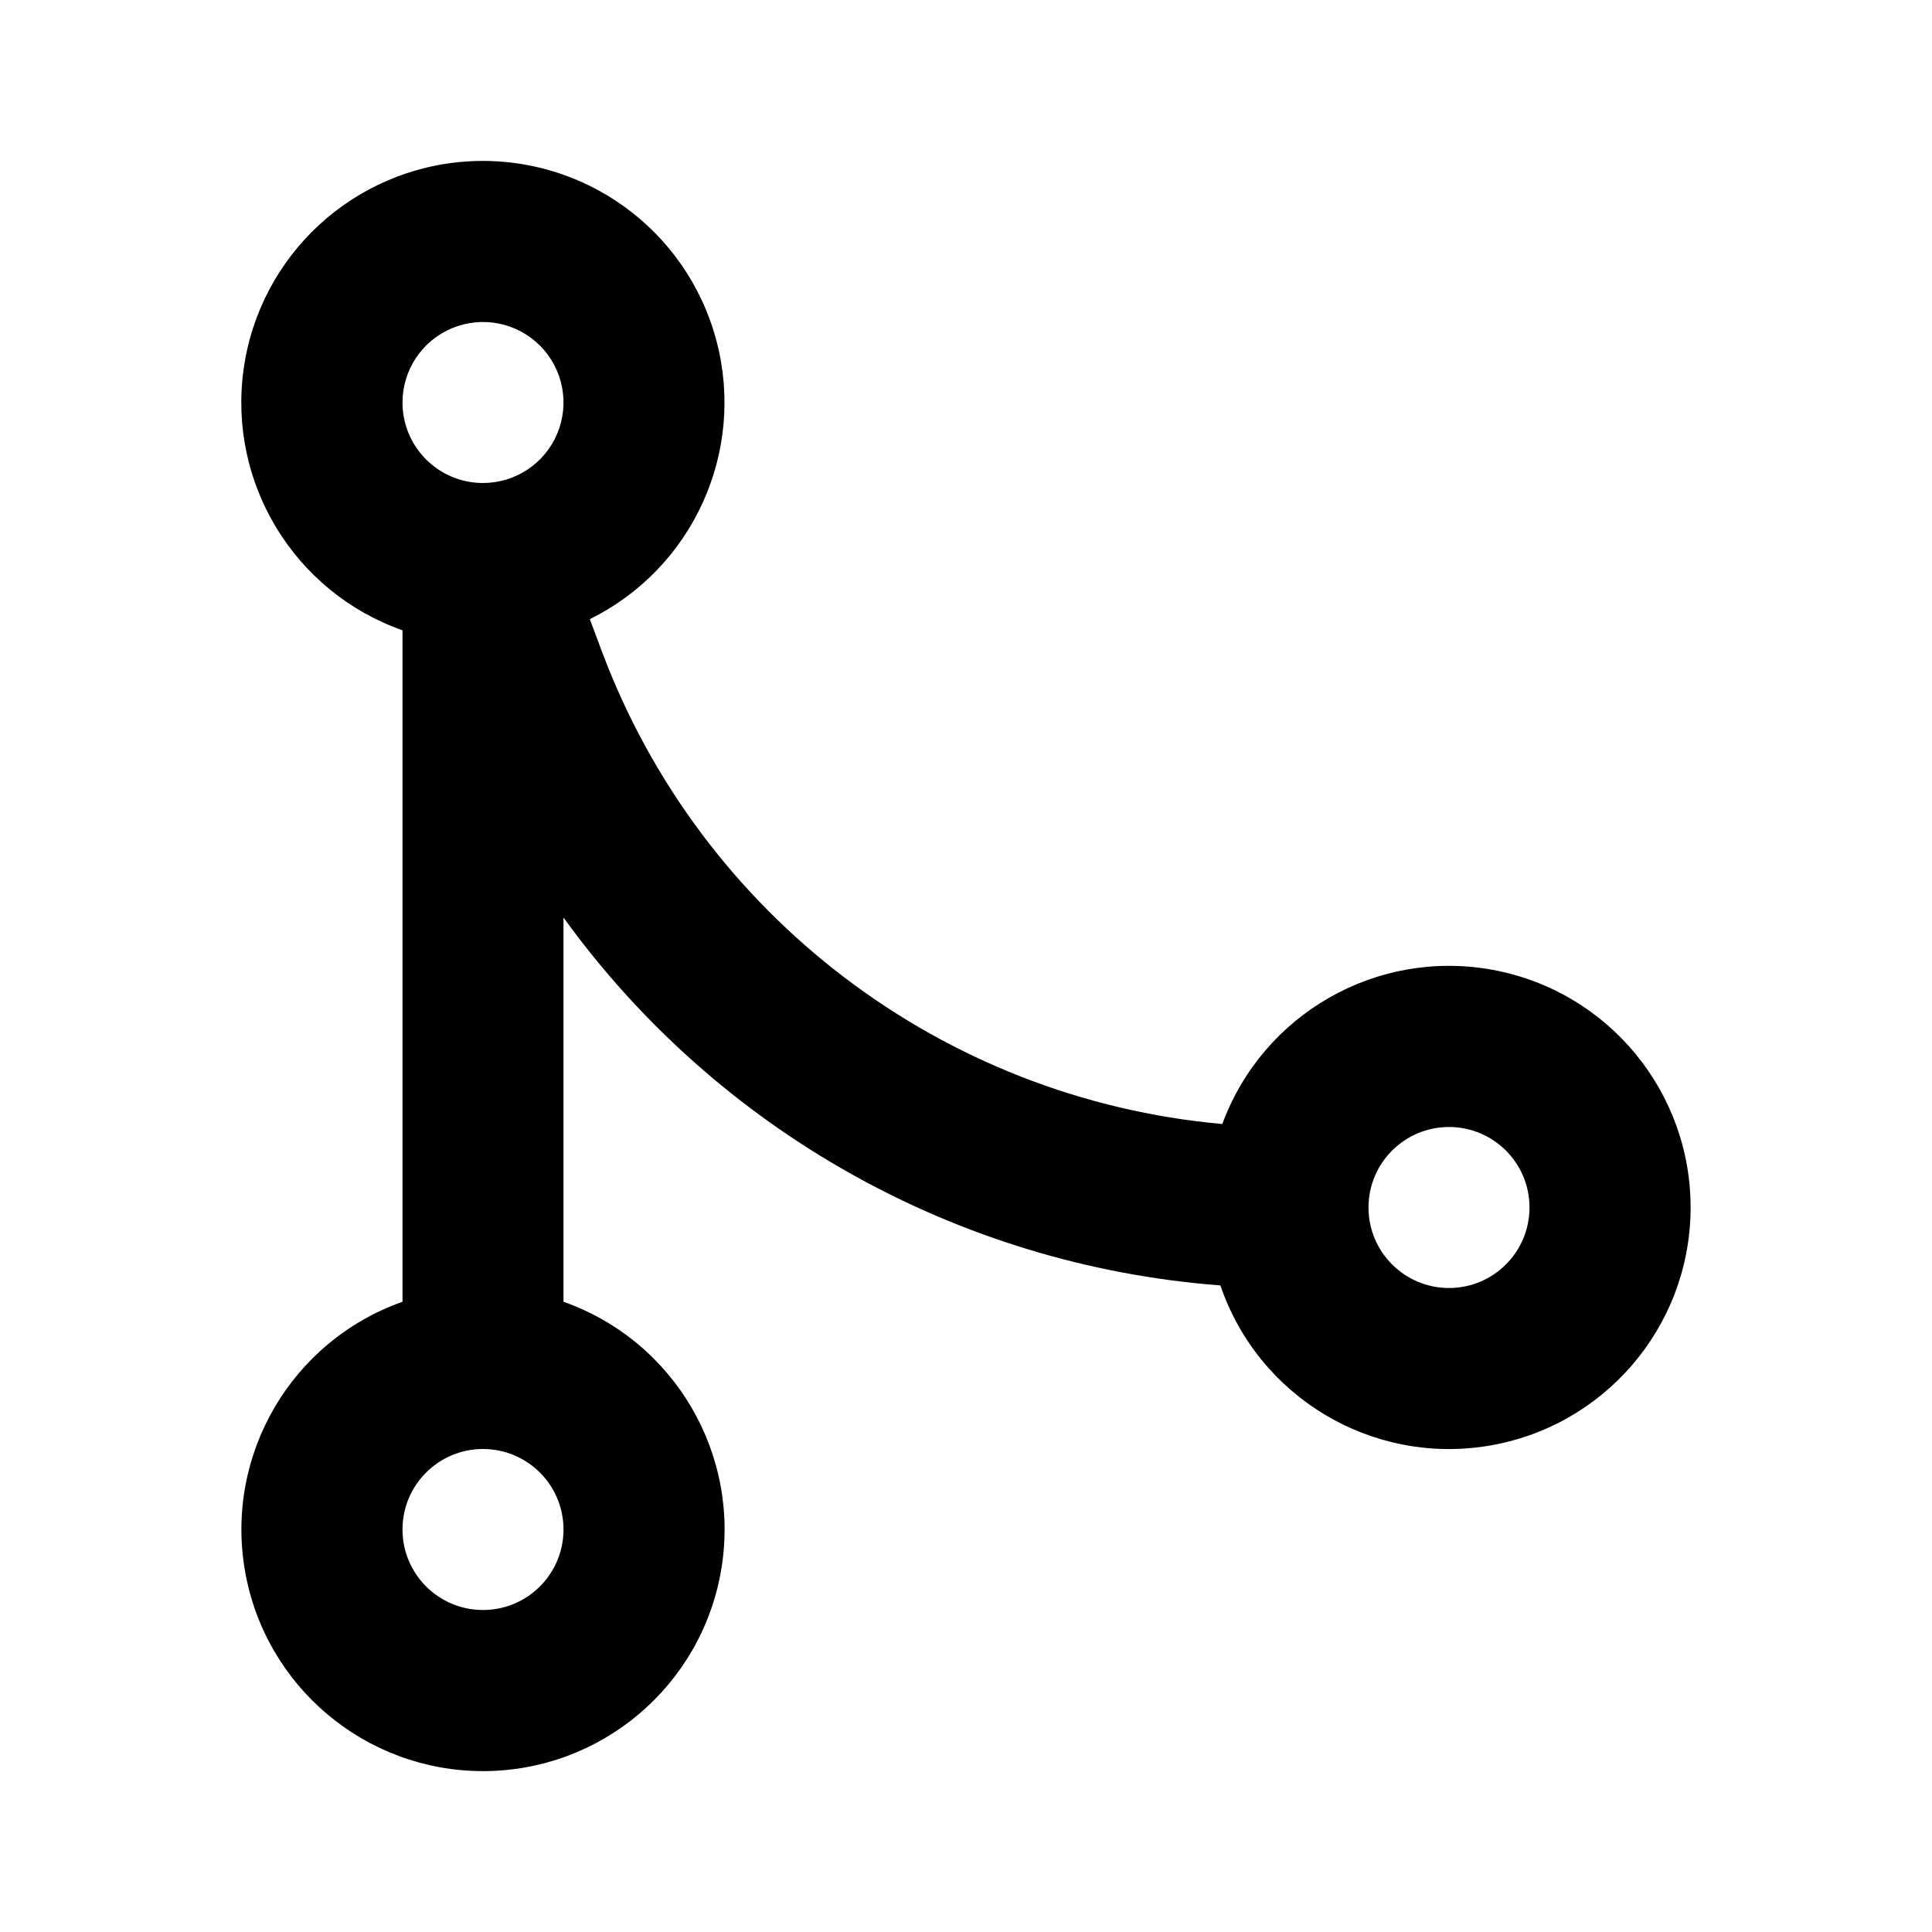
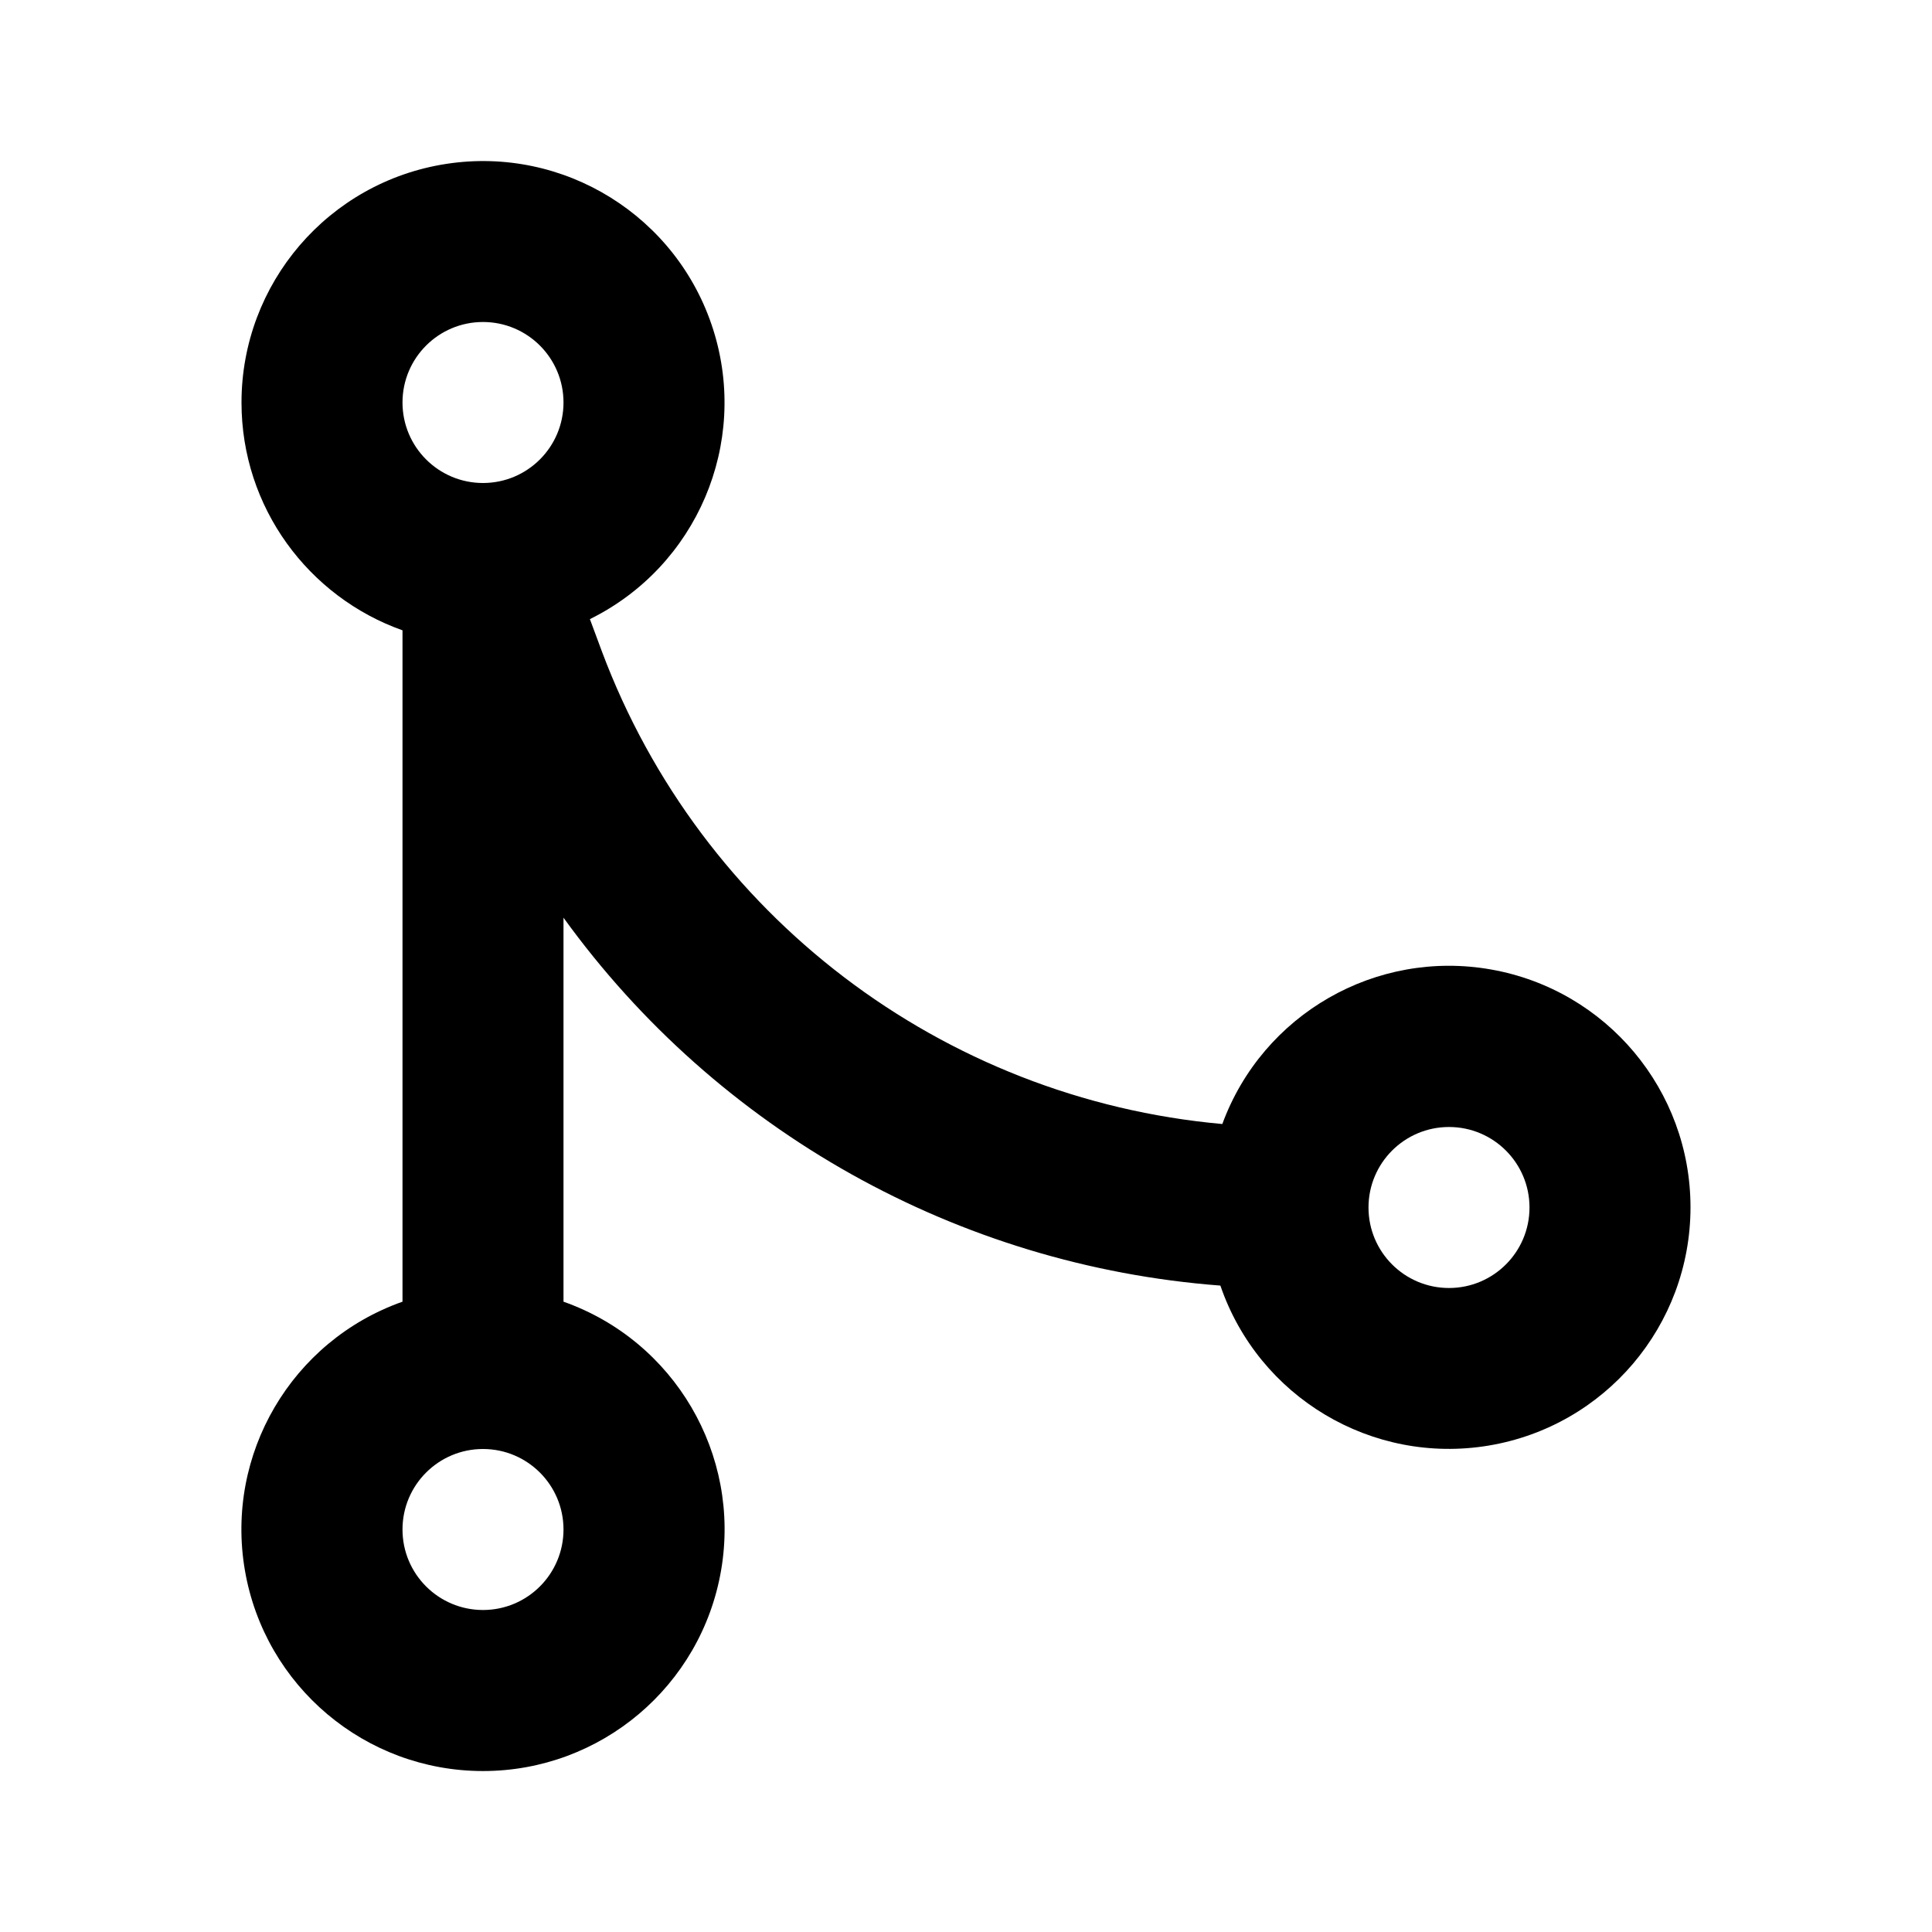
<svg xmlns="http://www.w3.org/2000/svg" width="24" height="24" fill="none">
-   <path fill-rule="evenodd" clip-rule="evenodd" d="M5 7.83a3.001 3.001 0 1 1 2.327-.139l.151.404a9.101 9.101 0 0 0 7.706 5.868 3.001 3.001 0 1 1-.024 2.005A11.104 11.104 0 0 1 7 11.398v4.773a3.001 3.001 0 1 1-2 0V7.829zM5 5a1 1 0 1 1 .99 1M6 18a1 1 0 1 0 0 2 1 1 0 0 0 0-2zM5 5a1 1 0 0 0 .99 1zm13 9a1 1 0 1 0 0 2 1 1 0 0 0 0-2z" fill="#000" />
+   <path fill-rule="evenodd" clip-rule="evenodd" d="M3 5c0 1.306.835 2.417 2 2.83v8.34a3.001 3.001 0 1 0 2 0V11.4a11.104 11.104 0 0 0 8.16 4.57A3.001 3.001 0 0 0 21 15a3 3 0 0 0-5.816-1.037 9.101 9.101 0 0 1-7.706-5.868l-.15-.404A3 3 0 1 0 3 5zm3 13a1 1 0 1 0 0 2 1 1 0 0 0 0-2zm11-3a1 1 0 1 1 2 0 1 1 0 0 1-2 0zM5 5a1 1 0 1 1 2 0 1 1 0 0 1-2 0z" fill="#000" />
</svg>
